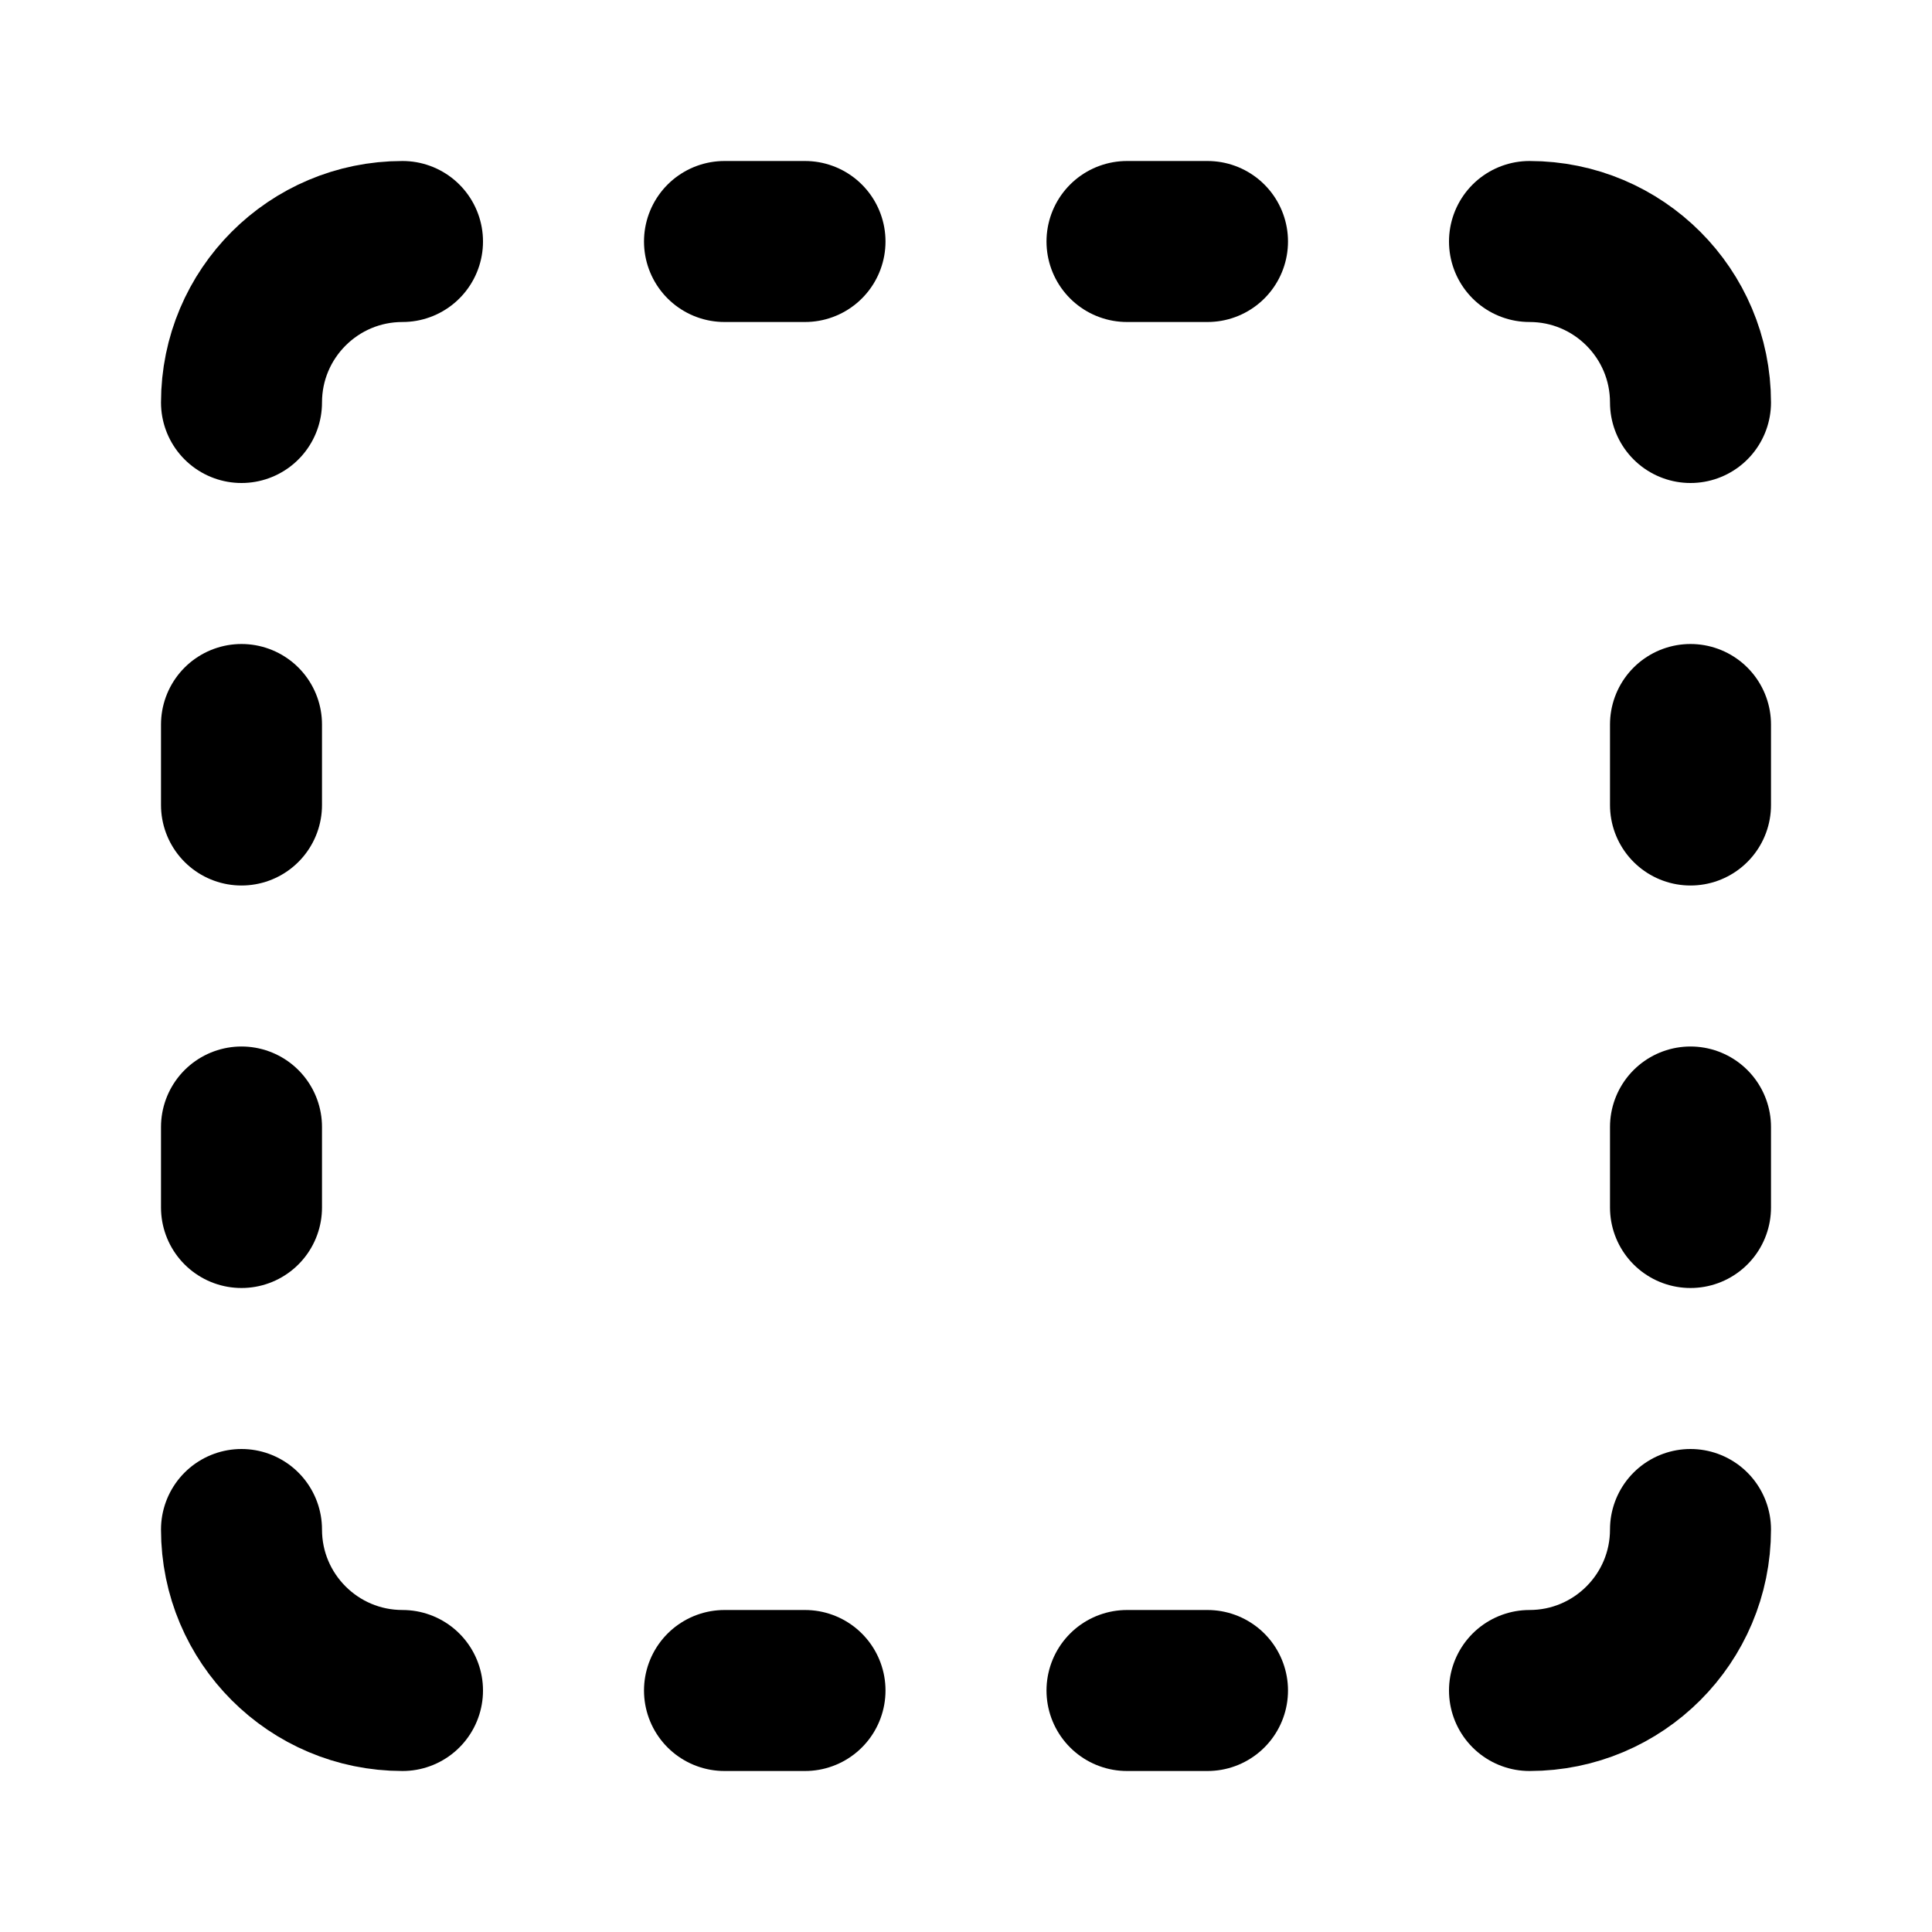
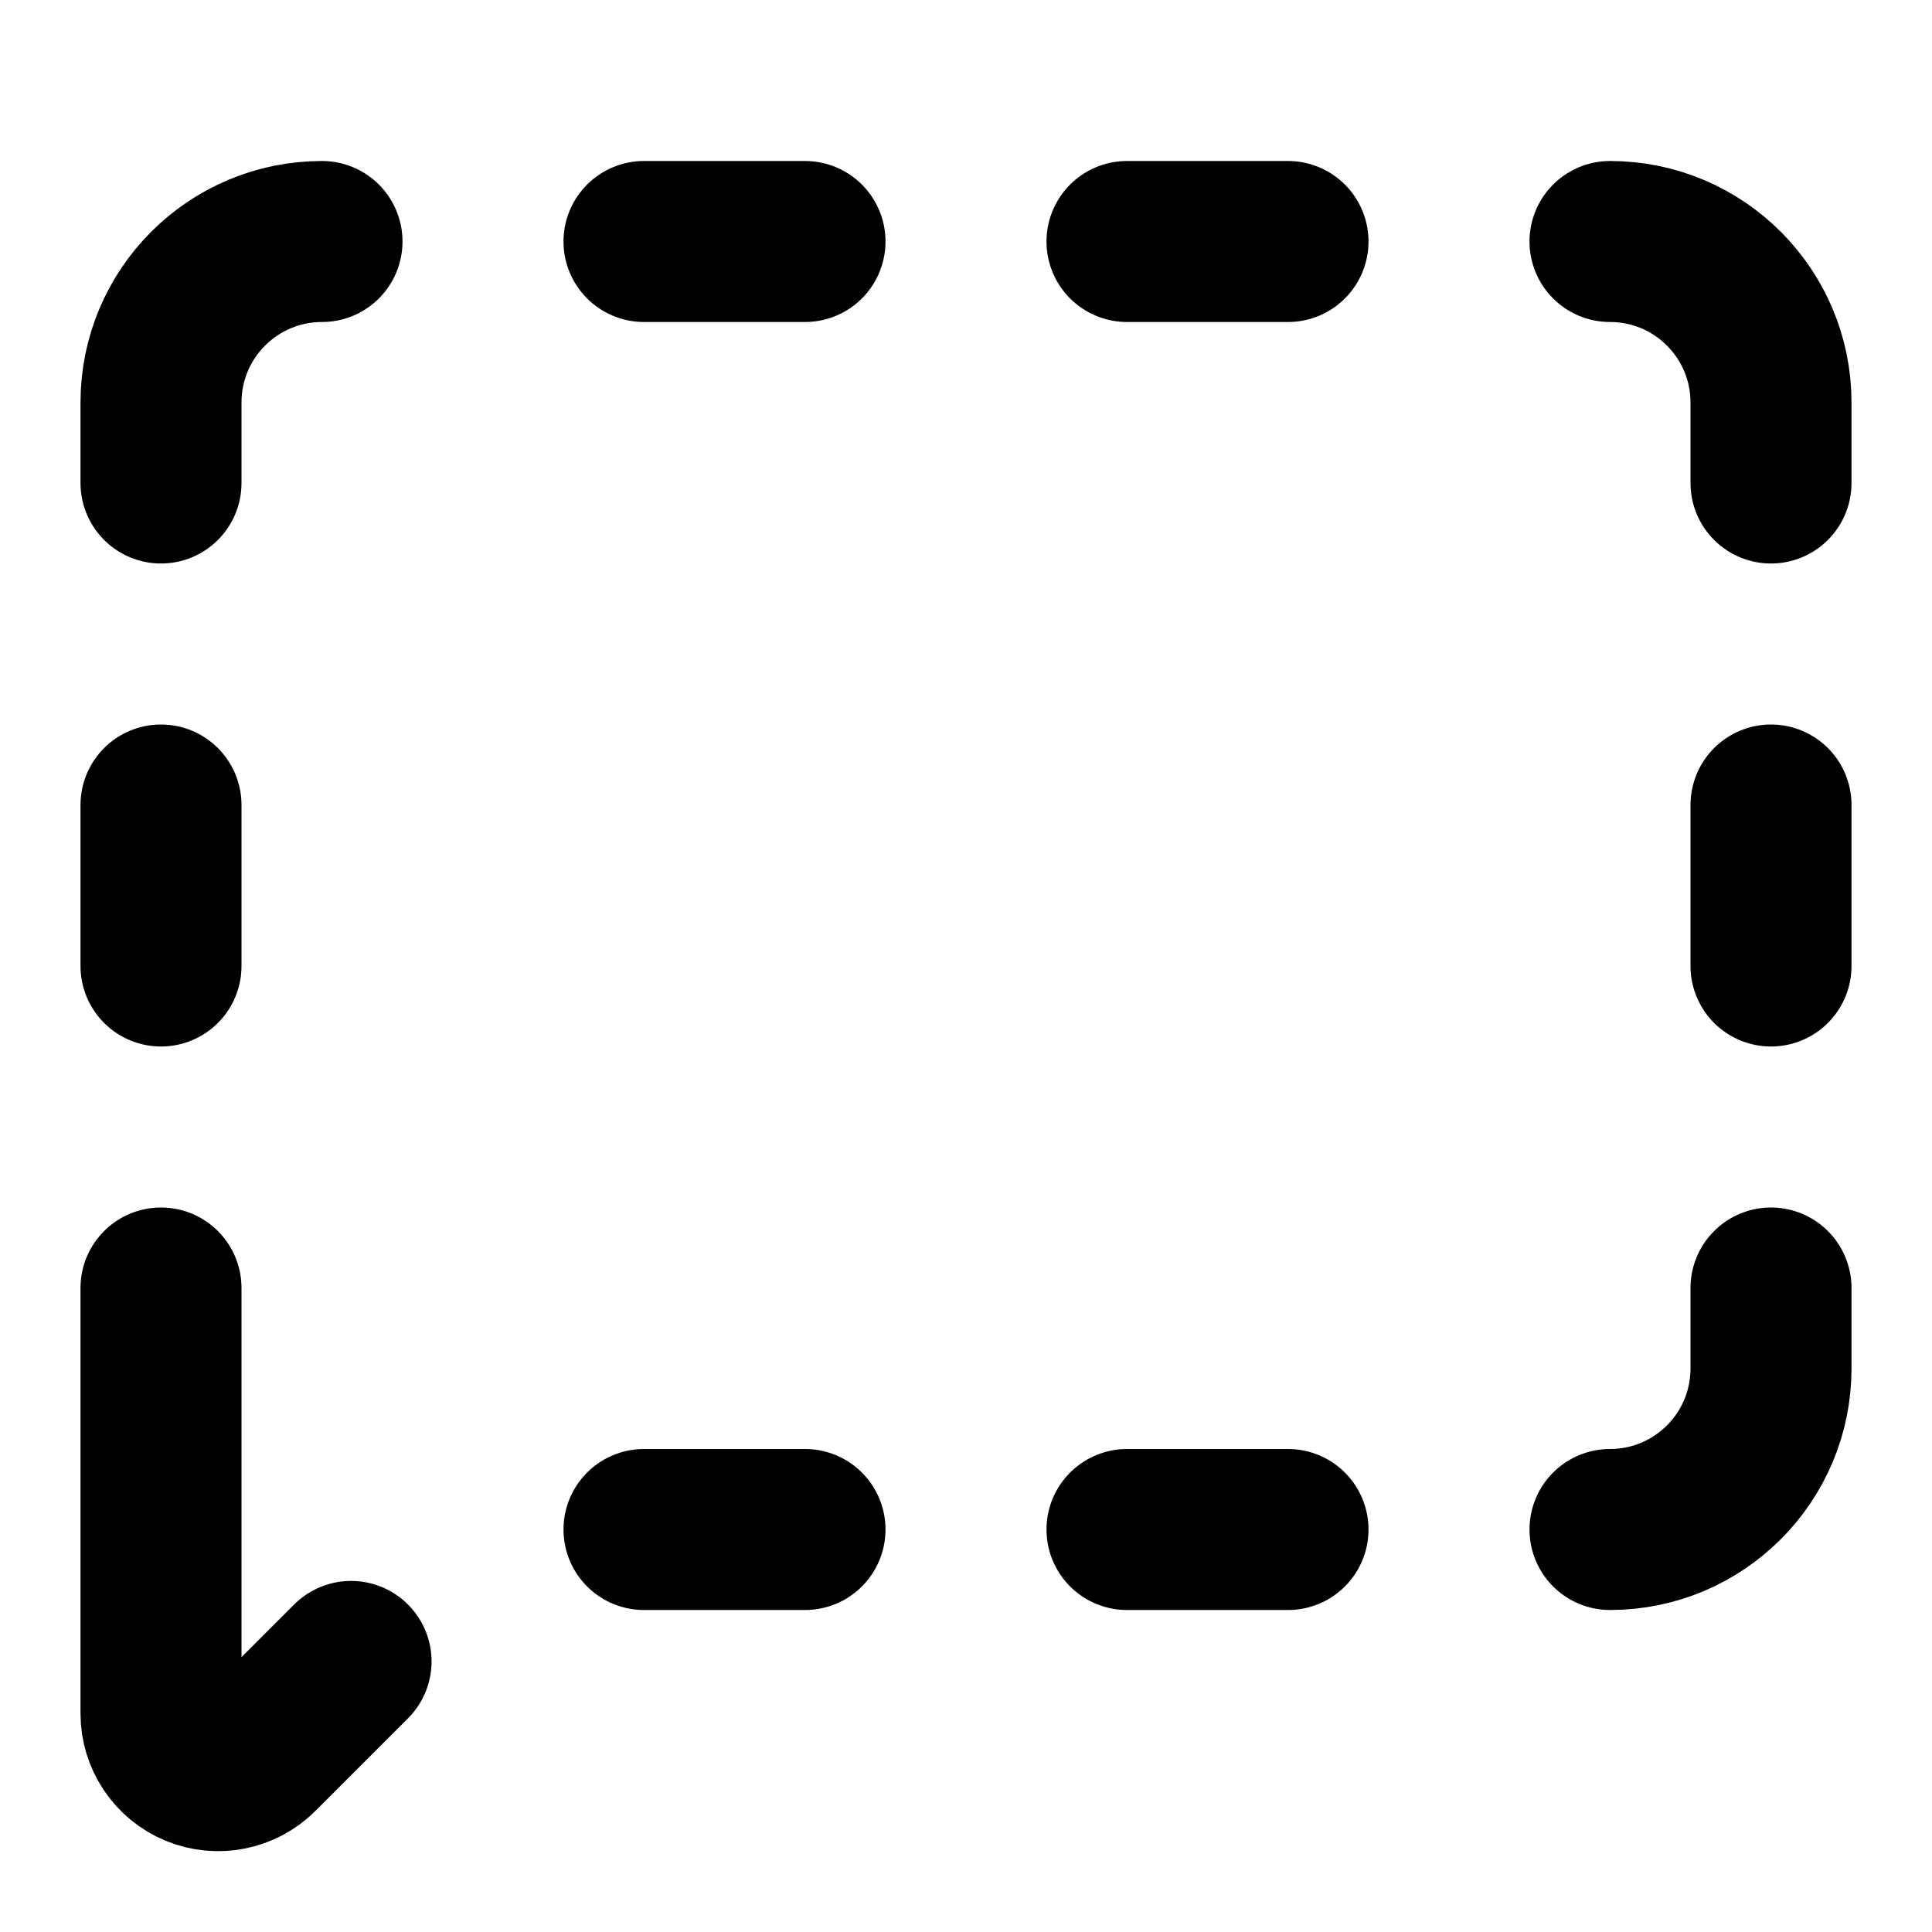
- <svg xmlns="http://www.w3.org/2000/svg" width="24" height="24" viewBox="0 0 24 24" fill="none" stroke="currentColor" stroke-width="2" stroke-linecap="round" stroke-linejoin="round" class="lucide lucide-square-dashed-icon lucide-square-dashed">
-   <path d="M5 3a2 2 0 0 0-2 2" />
-   <path d="M19 3a2 2 0 0 1 2 2" />
-   <path d="M21 19a2 2 0 0 1-2 2" />
-   <path d="M5 21a2 2 0 0 1-2-2" />
-   <path d="M9 3h1" />
-   <path d="M9 21h1" />
-   <path d="M14 3h1" />
-   <path d="M14 21h1" />
-   <path d="M3 9v1" />
-   <path d="M21 9v1" />
-   <path d="M3 14v1" />
-   <path d="M21 14v1" />
+ <svg xmlns="http://www.w3.org/2000/svg" width="24" height="24" viewBox="0 0 24 24" fill="none" stroke="currentColor" stroke-width="2" stroke-linecap="round" stroke-linejoin="round" class="lucide lucide-message-square-dashed-icon lucide-message-square-dashed">
+   <path d="M14 3h2" />
+   <path d="M16 19h-2" />
+   <path d="M2 12v-2" />
+   <path d="M2 16v5.286a.71.71 0 0 0 1.212.502l1.149-1.149" />
+   <path d="M20 19a2 2 0 0 0 2-2v-1" />
+   <path d="M22 10v2" />
+   <path d="M22 6V5a2 2 0 0 0-2-2" />
+   <path d="M4 3a2 2 0 0 0-2 2v1" />
+   <path d="M8 19h2" />
+   <path d="M8 3h2" />
</svg>
